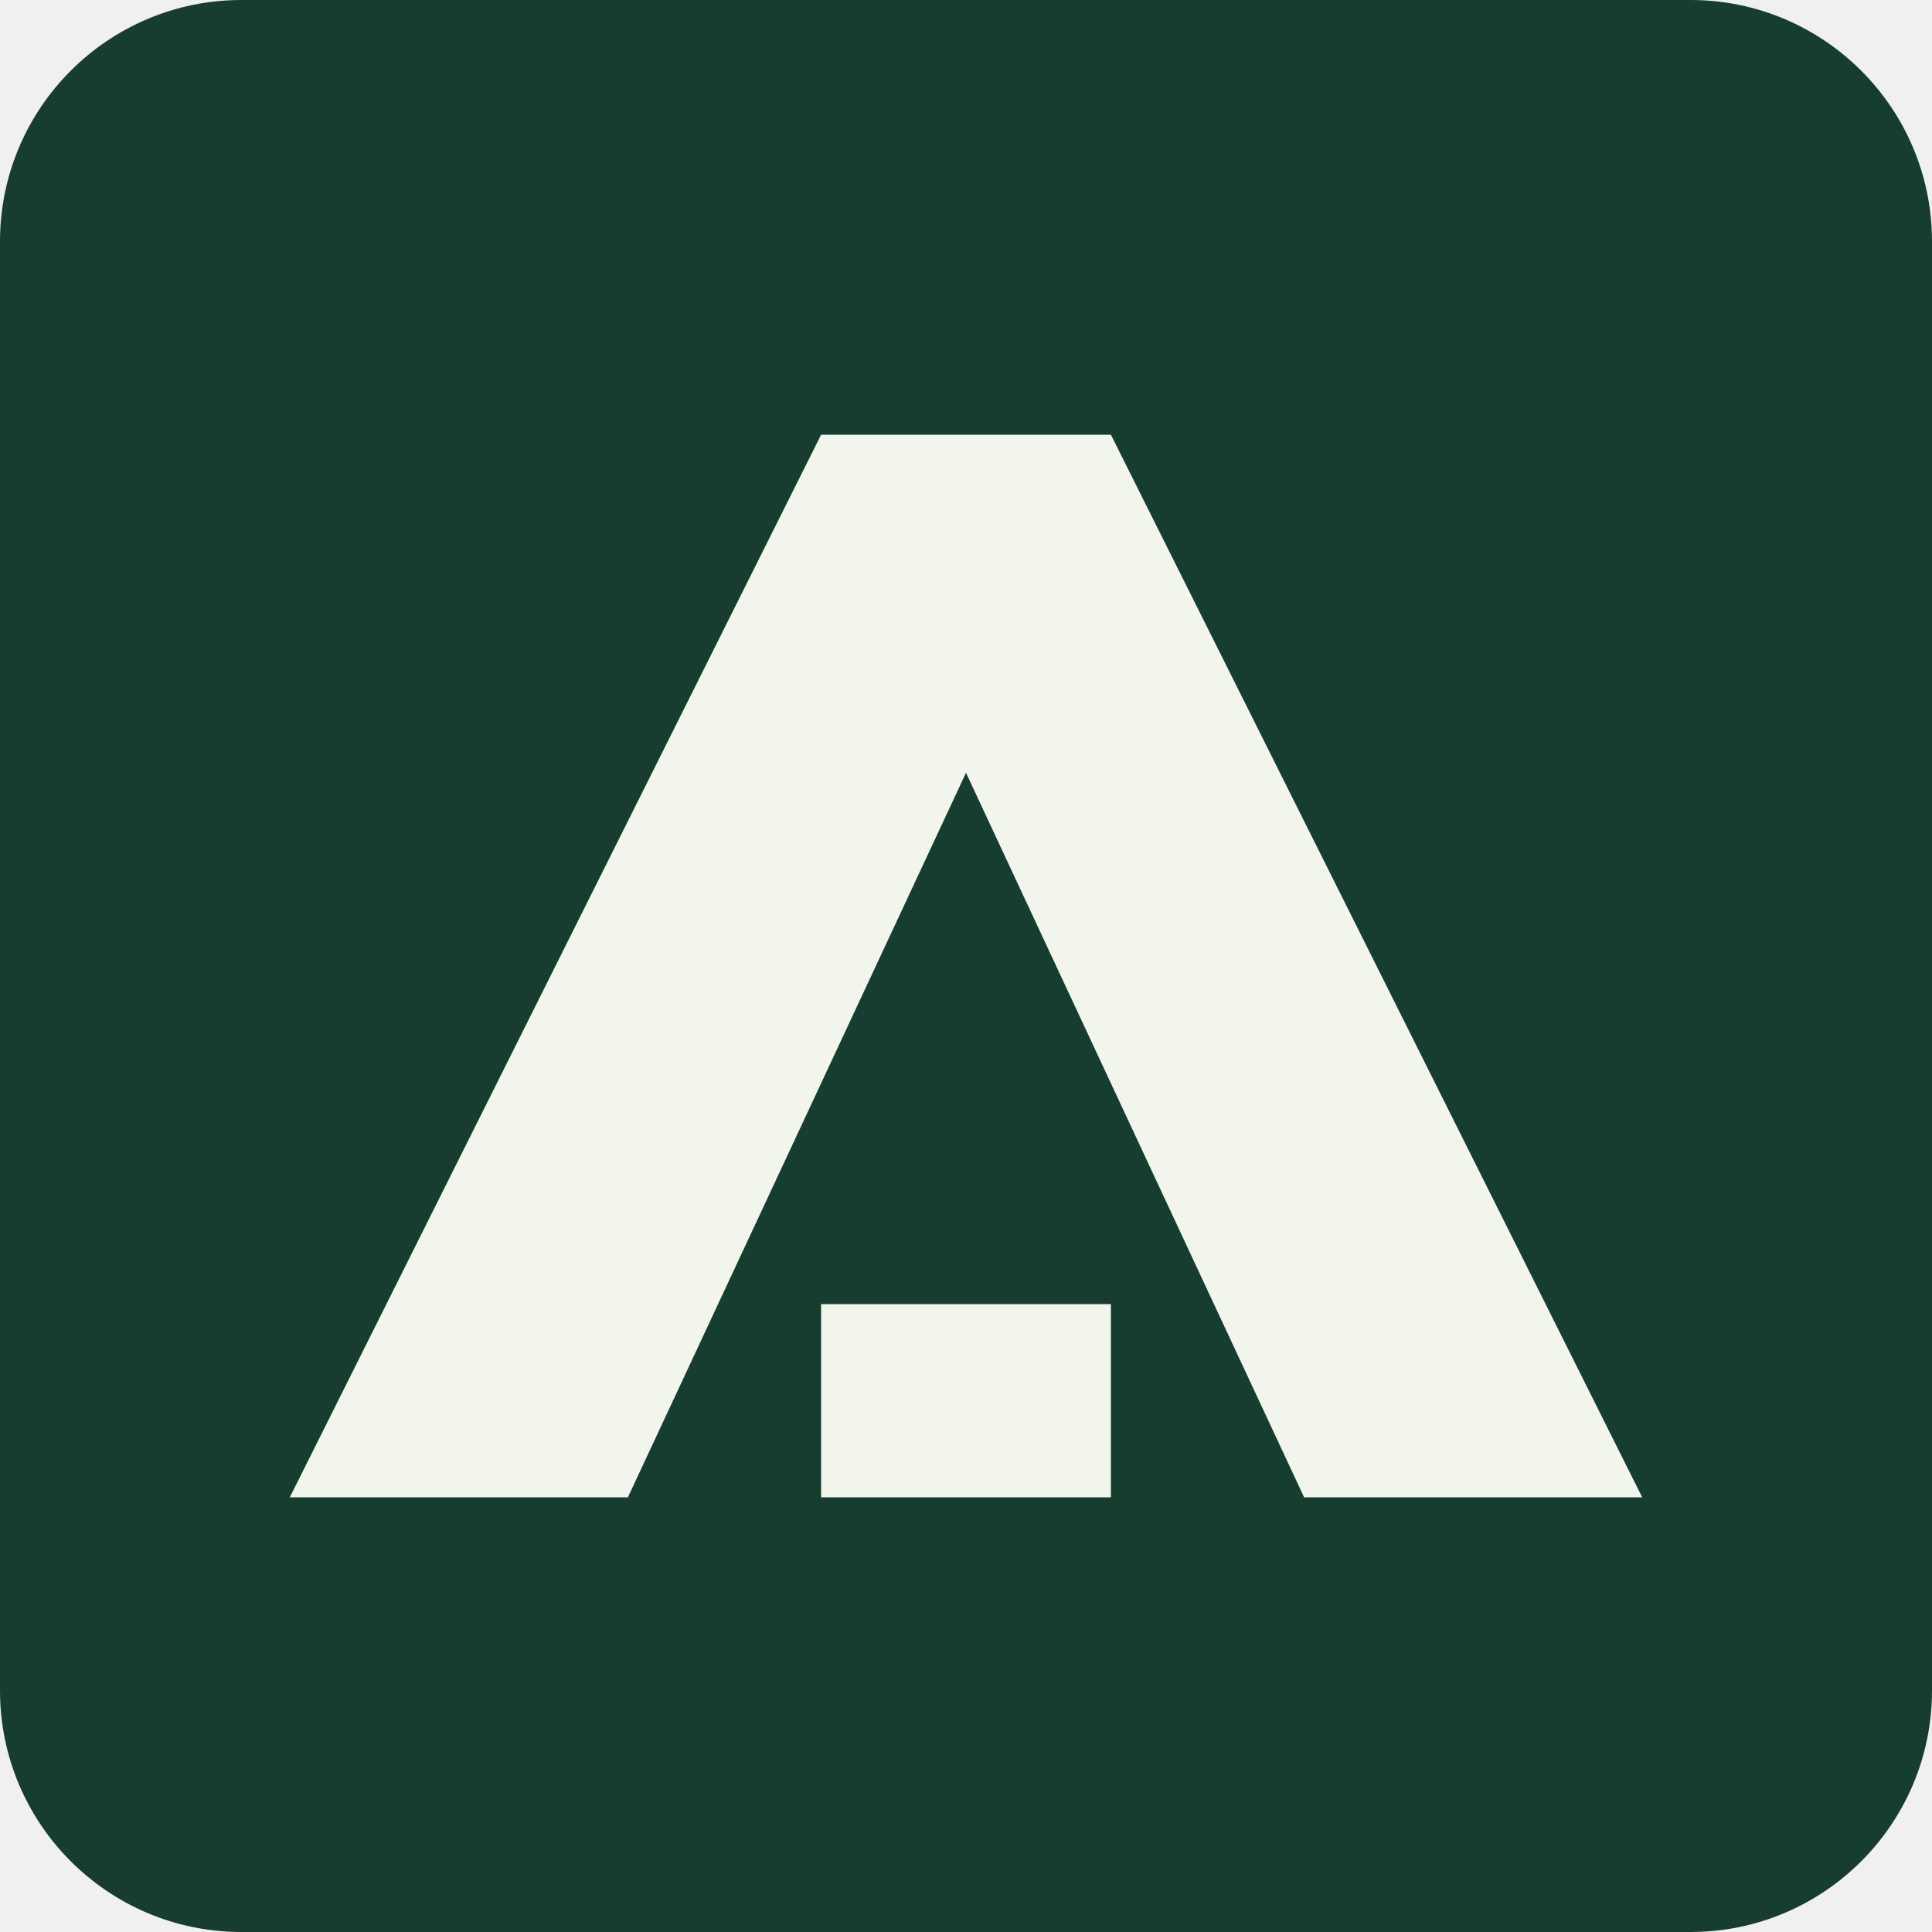
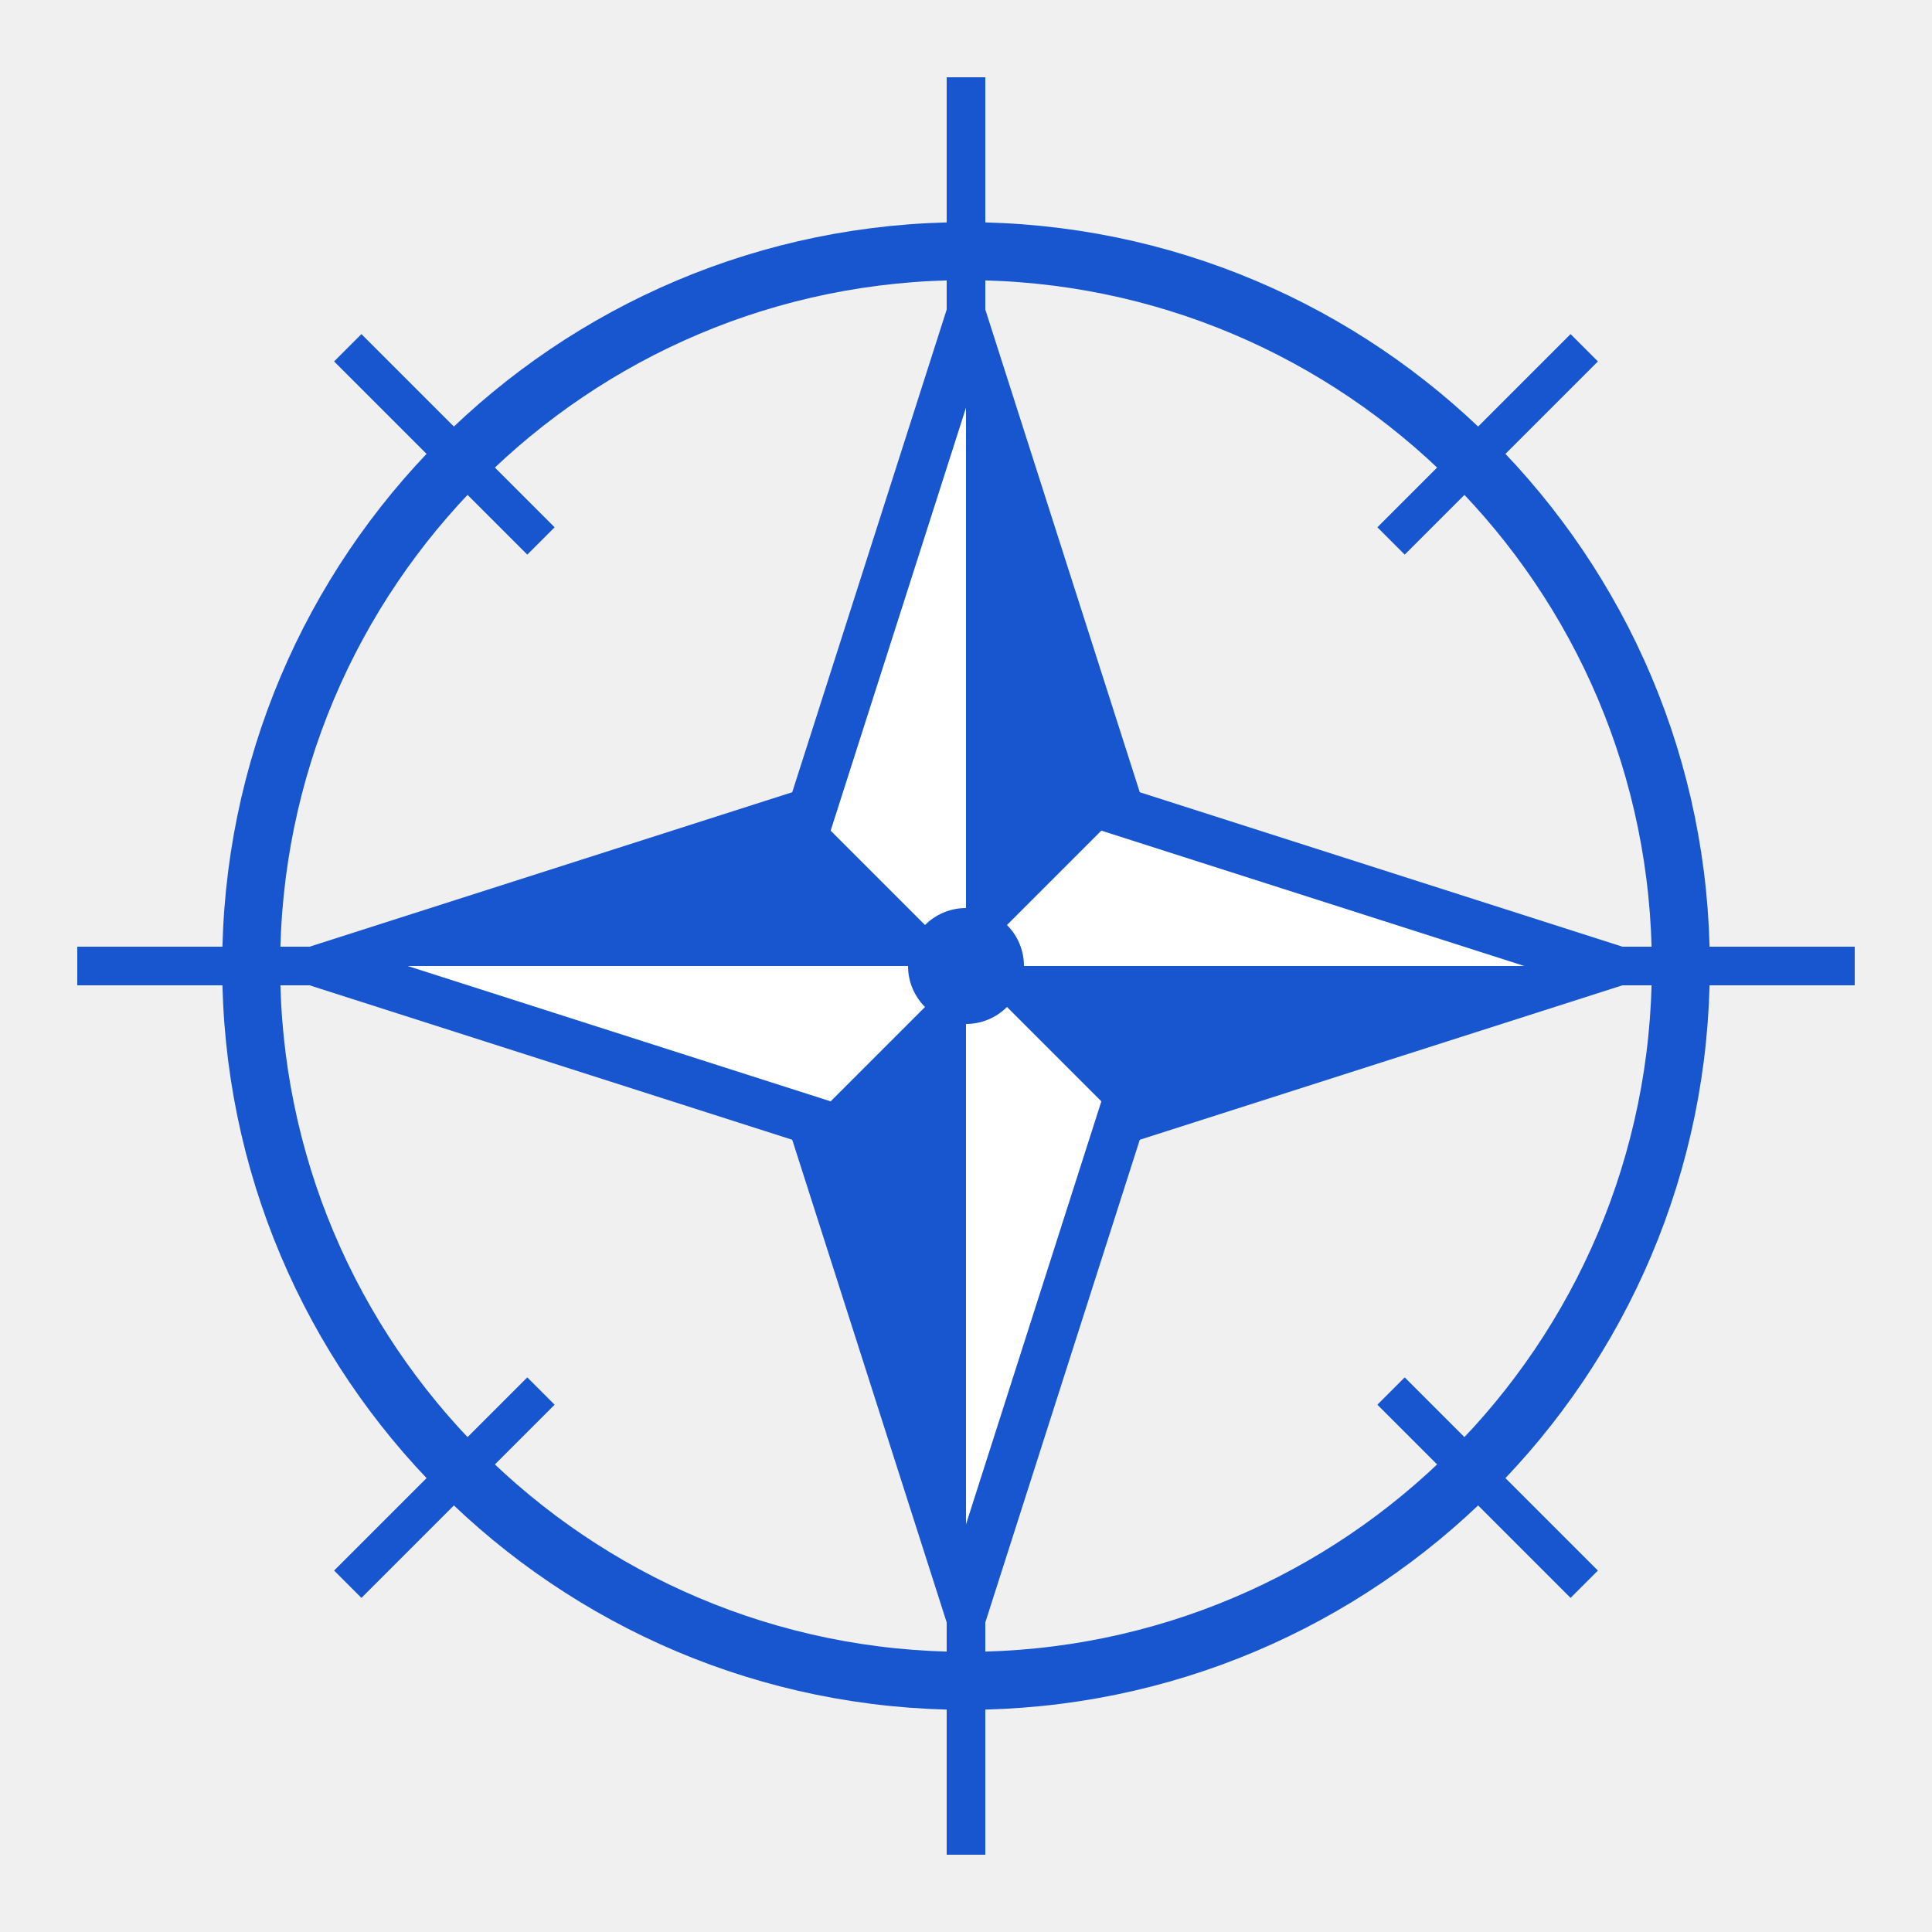
- <svg xmlns="http://www.w3.org/2000/svg" viewBox="0 0 40 40">
-   <rect width="40" height="40" rx="5" fill="#173d30" />
-   <path d="M6 31L17 9h6l11 22h-7l-7-15-7 15Zm11-4h6v4h-6Z" fill="#f2f5eb" />
+ <svg xmlns="http://www.w3.org/2000/svg" viewBox="0 0 100 100" fill="none">
+   <circle cx="50" cy="50" r="37" stroke="#1756cf" stroke-width="3" />
+   <path d="M50 4v14m0 64v14M4 50h14m64 0h14M18 18l10 10m44 44 10 10M18 82l10-10m44-44 10-10" stroke="#1756cf" stroke-width="2" />
+   <path d="M50 17 58 42 83 50 58 58 50 83 42 58 17 50 42 42Z" fill="#fff" stroke="#1756cf" stroke-width="2.5" />
+   <path d="M50 17v33l8-8ZM83 50H50l8 8ZM50 83V50l-8 8ZM17 50h33l-8-8Z" fill="#1756cf" />
+   <circle cx="50" cy="50" r="3" fill="#1756cf" />
</svg>
